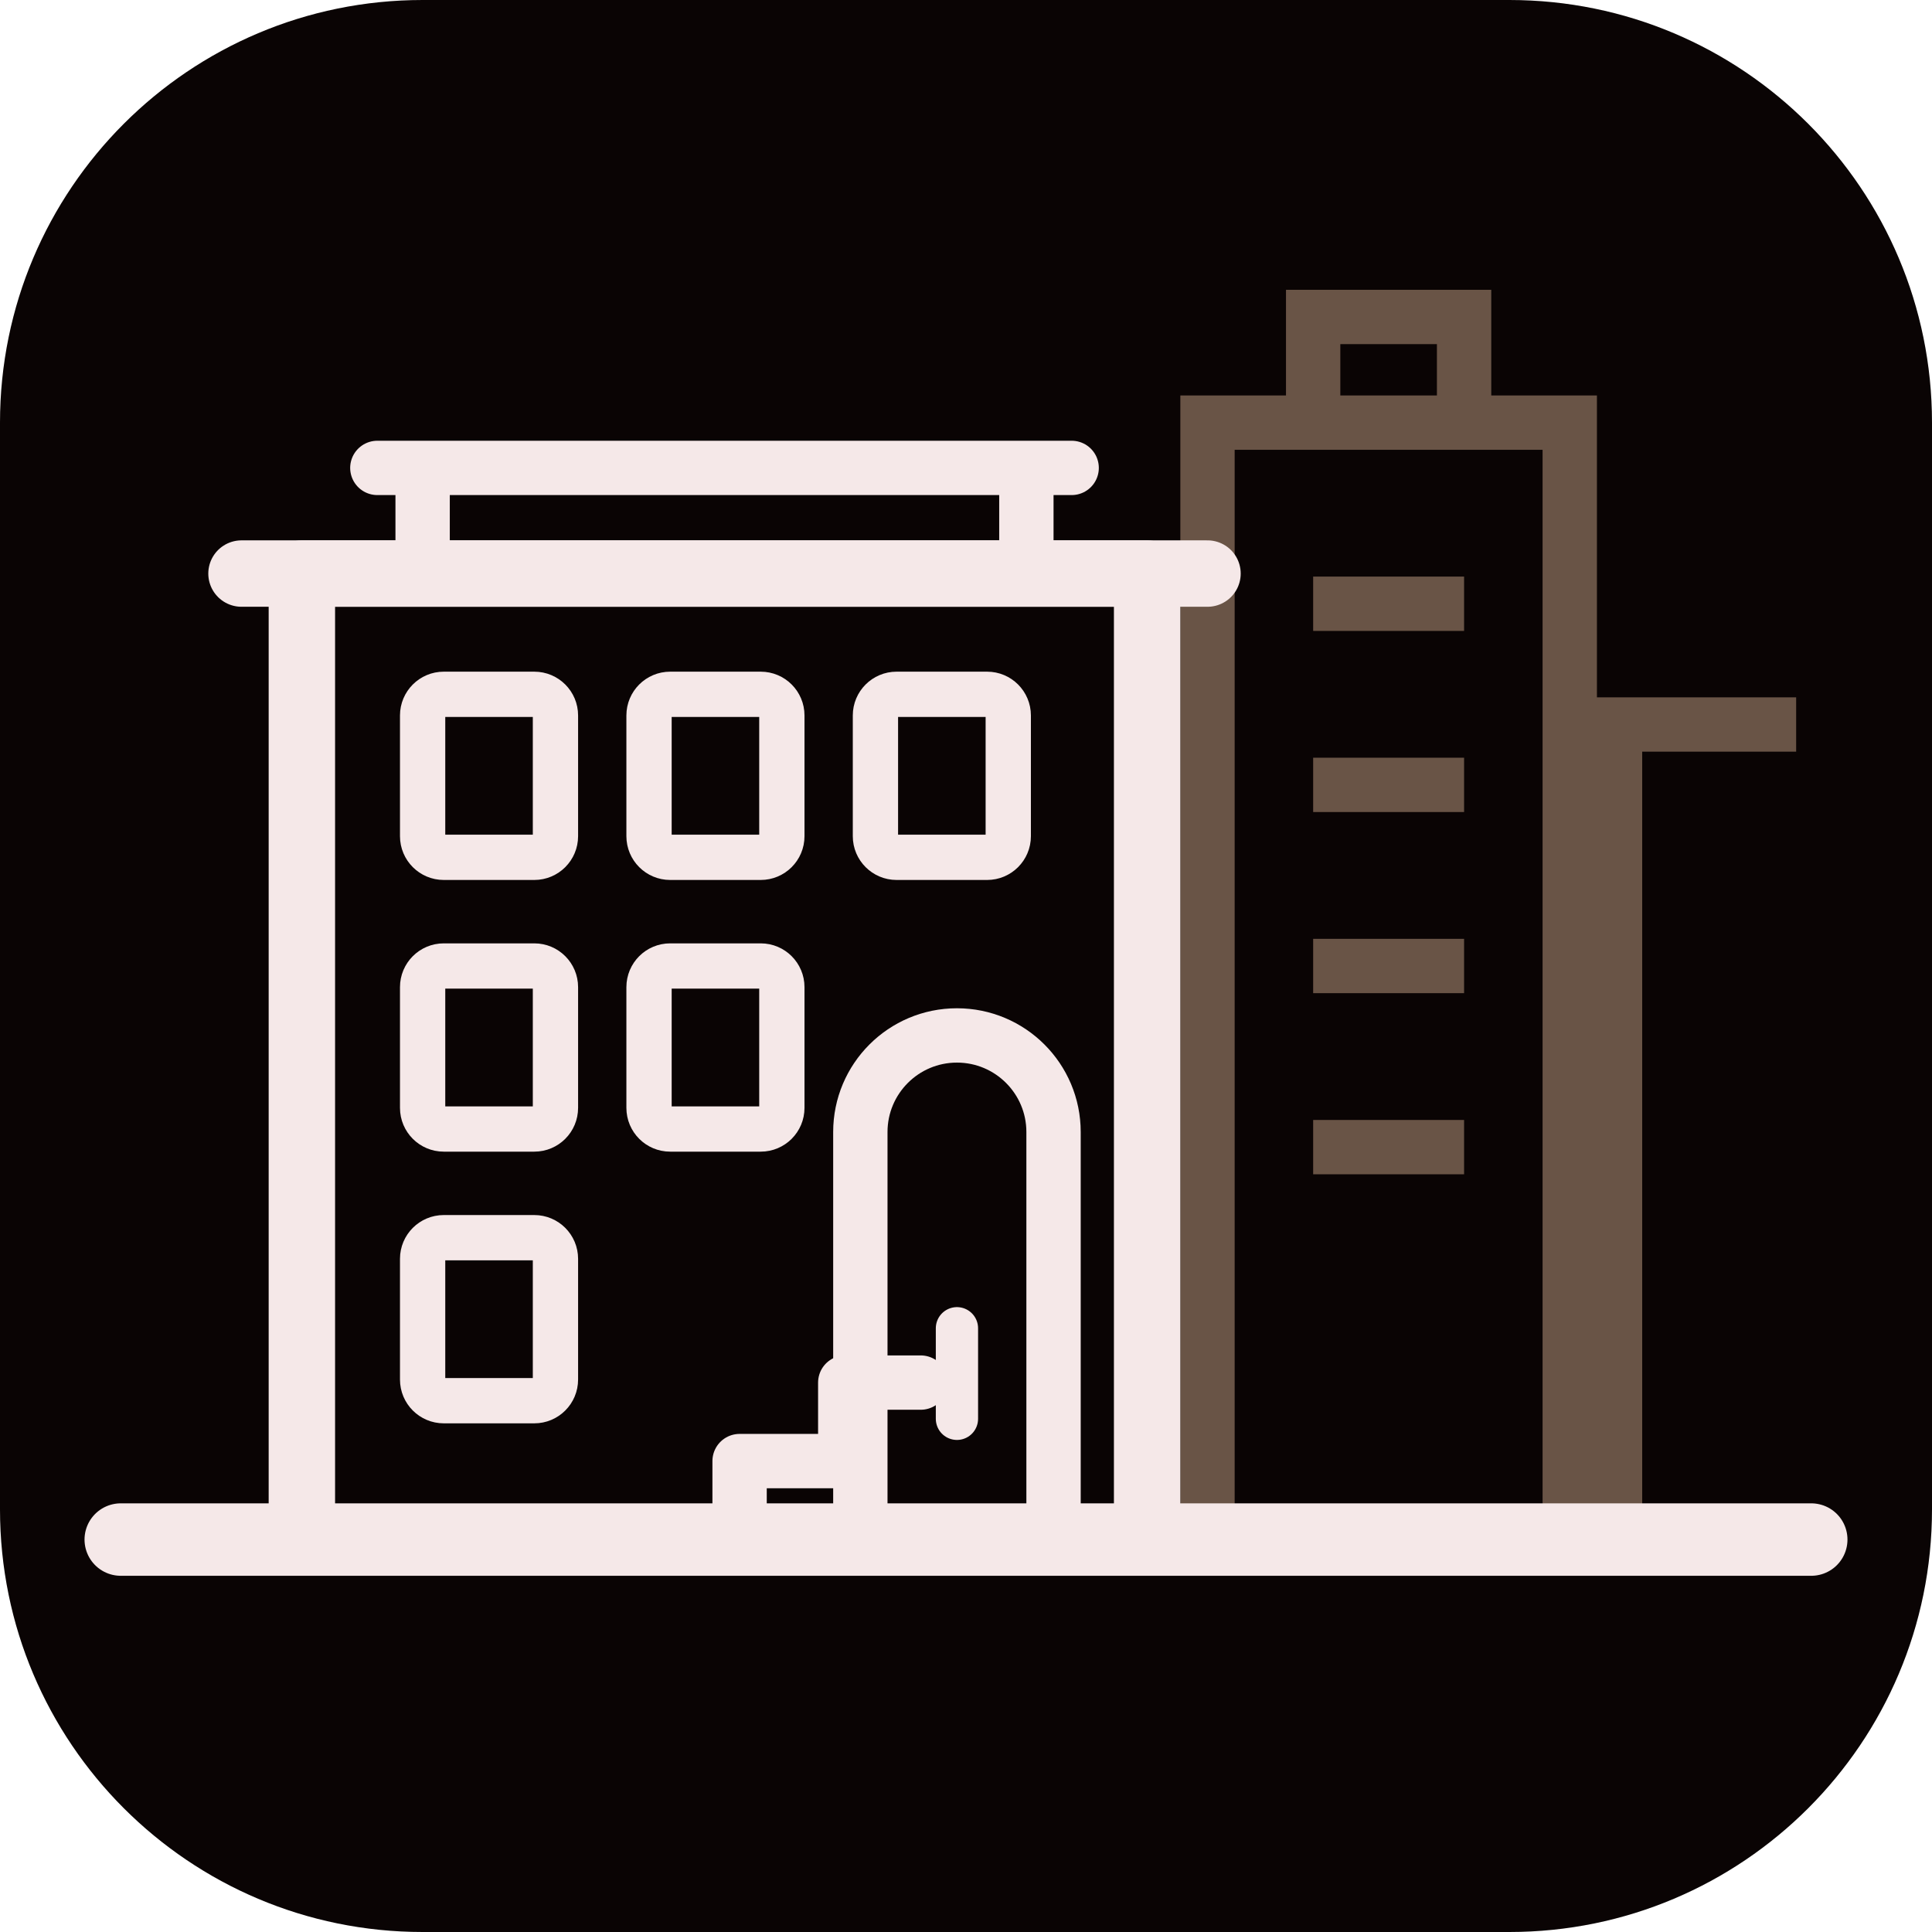
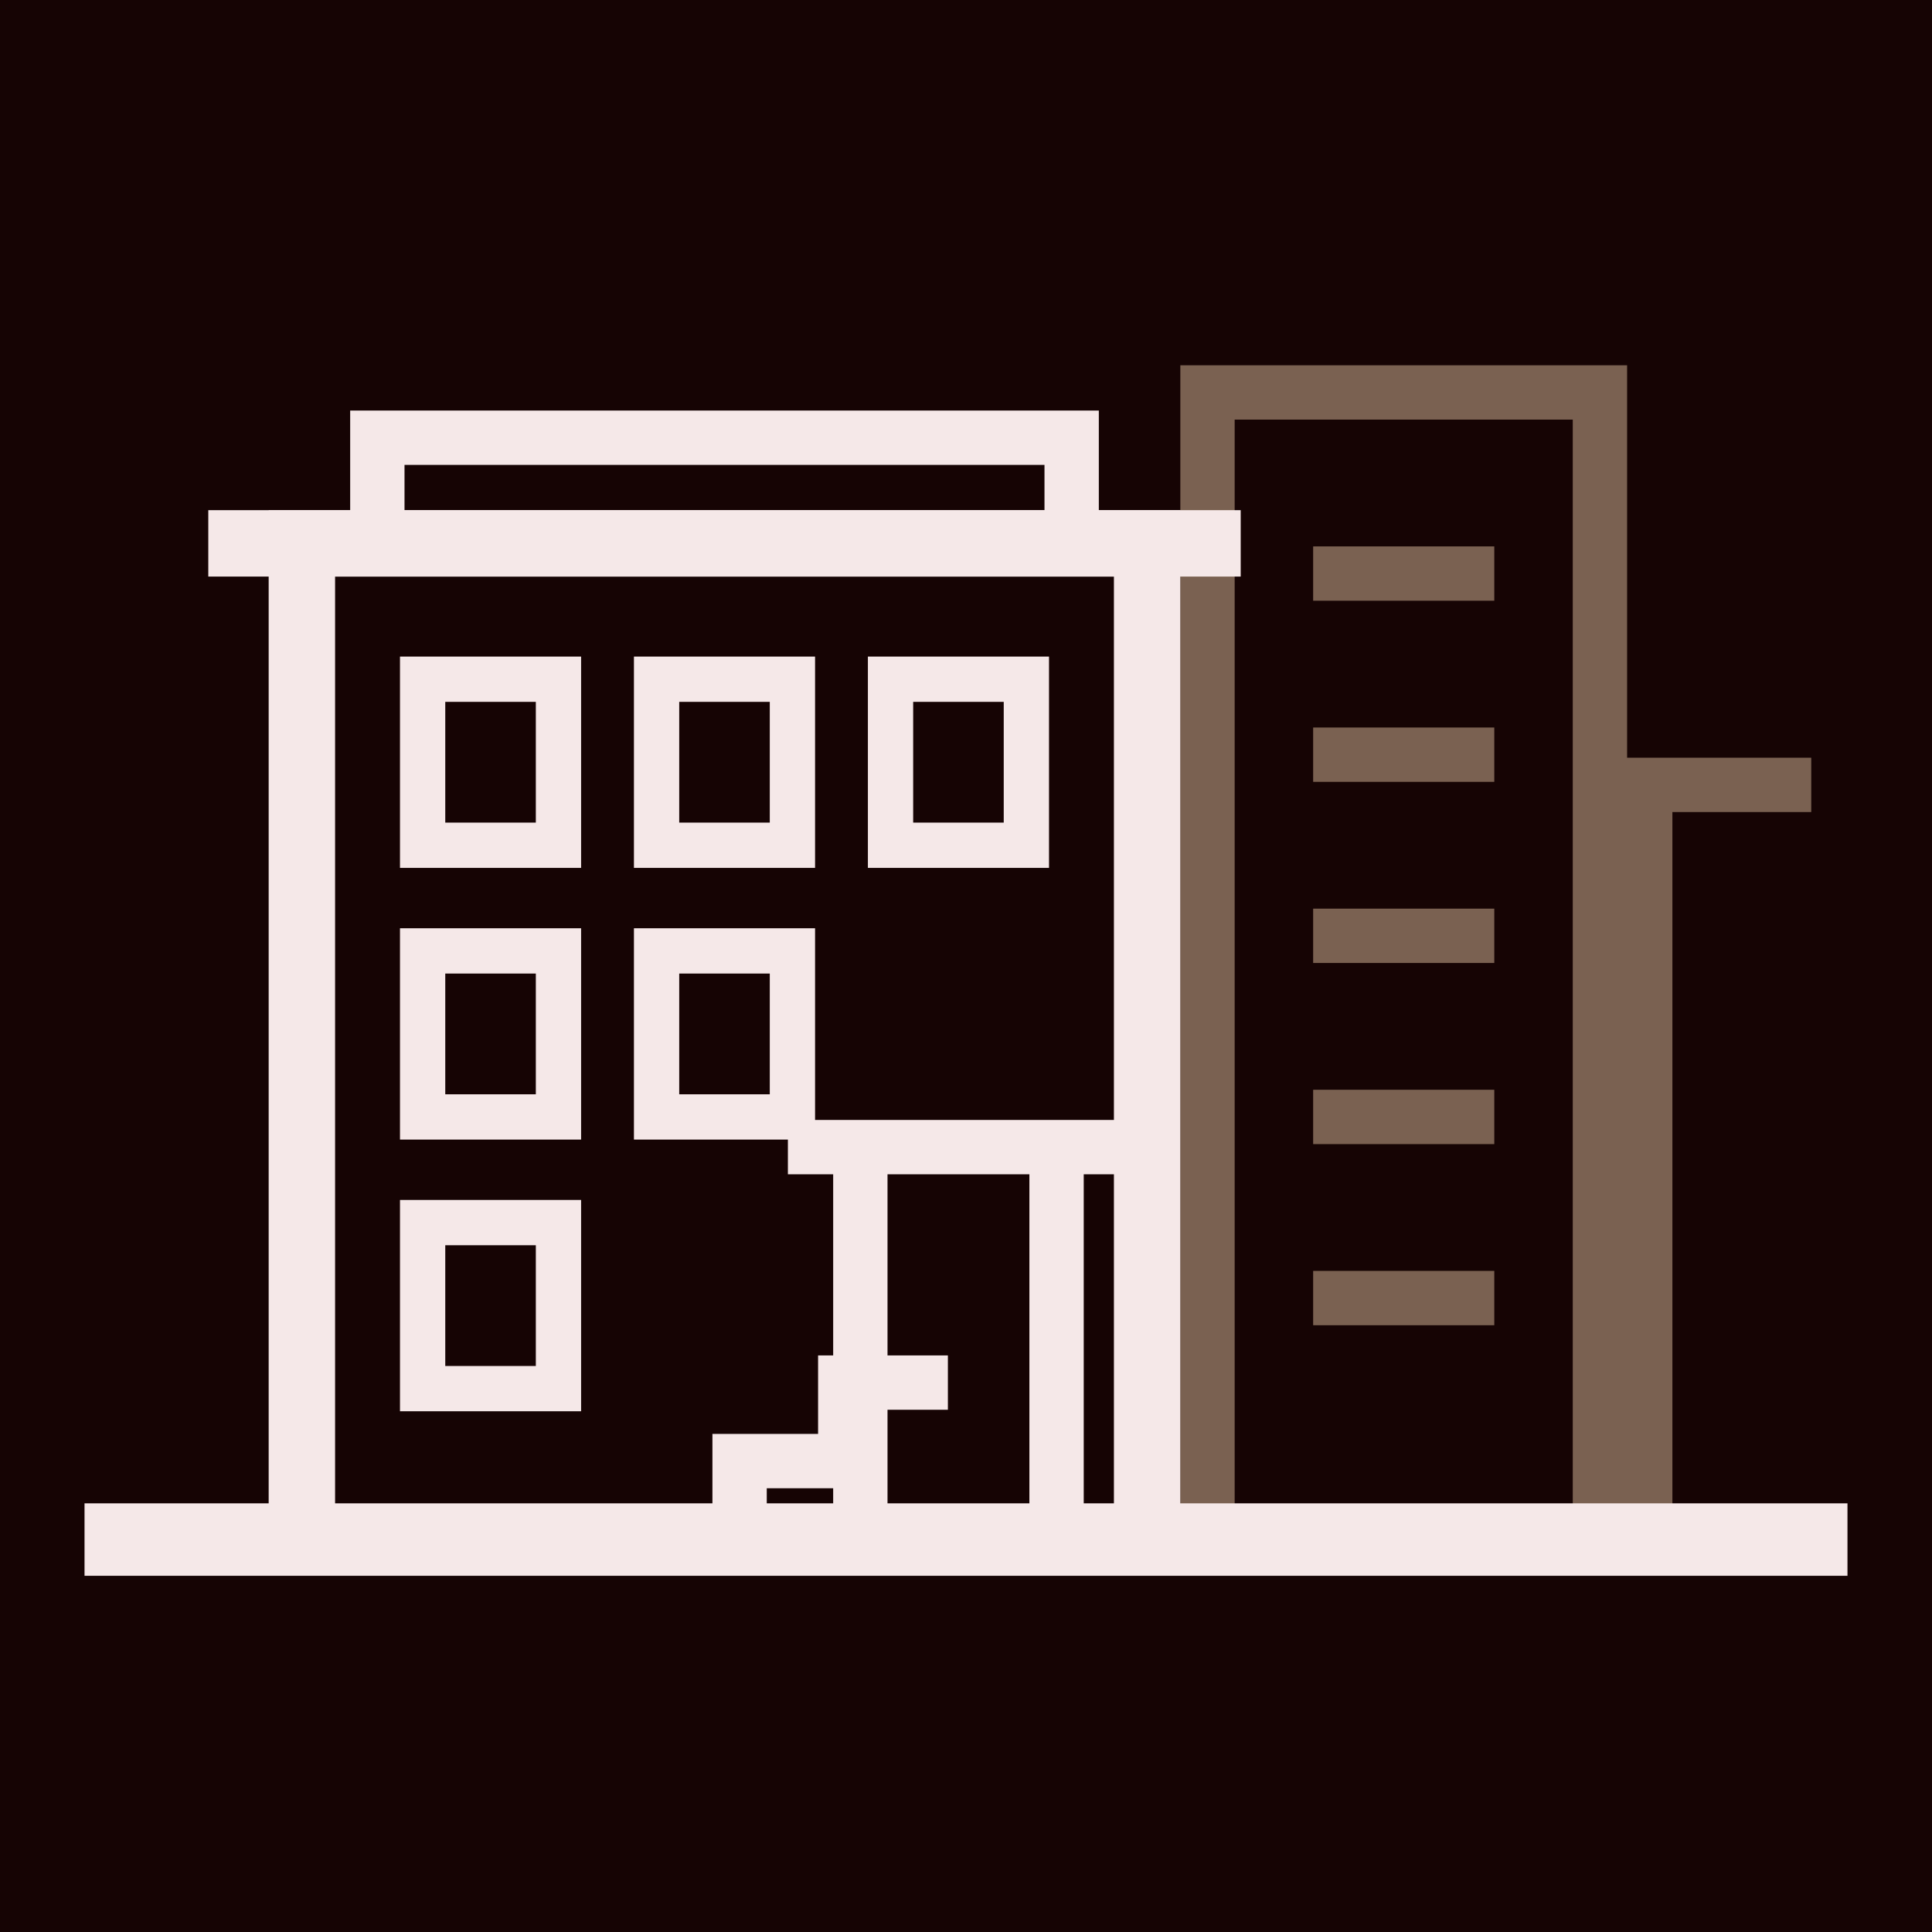
- <svg xmlns="http://www.w3.org/2000/svg" width="64" height="64" viewBox="0 0 64 64" fill="none">
-   <rect width="64" height="64" rx="14" fill="#0a0404" />
-   <g stroke="#7a6151" stroke-width="1.8" fill="none" opacity="0.85">
-     <path d="M40 51 V14 H52 V51" />
-     <path d="M43.5 14 V10.5 H48.5 V14" />
-     <path d="M43.5 20 h5 M43.5 26 h5 M43.5 32 h5 M43.5 38 h5" />
-     <path d="M53.5 51 V24 H59.5" />
+ <svg xmlns="http://www.w3.org/2000/svg" width="64" height="64" viewBox="0 0 64 64" fill="none" shape-rendering="geometricPrecision">
+   <rect width="64" height="64" fill="#160404" />
+   <g stroke="#7a6151" stroke-width="1.8" fill="none">
+     <path d="M40 51 V13 H53 V51" />
+     <path d="M43.5 19 h6 M43.5 25 h6 M43.5 31 h6 M43.5 37 h6 M43.5 43 h6" />
+     <path d="M54.5 51 V26 H60" />
  </g>
-   <path d="M10 51 V19 H38 V51" stroke="#f5e8e8" stroke-width="2.2" stroke-linejoin="round" />
-   <path d="M8 19 H40" stroke="#f5e8e8" stroke-width="2.2" stroke-linecap="round" />
-   <path d="M12.5 15.5 H35.5 M14 15.5 V19 M34 15.5 V19" stroke="#f5e8e8" stroke-width="1.8" stroke-linecap="round" />
-   <g fill="none" stroke="#f5e8e8" stroke-width="1.5">
-     <rect x="14" y="23" width="4.4" height="5.4" rx="0.7" />
-     <rect x="21.5" y="23" width="4.4" height="5.4" rx="0.7" />
-     <rect x="29" y="23" width="4.4" height="5.4" rx="0.7" />
-     <rect x="14" y="32" width="4.4" height="5.4" rx="0.7" />
-     <rect x="21.5" y="32" width="4.4" height="5.4" rx="0.7" />
-     <rect x="14" y="41" width="4.4" height="5.4" rx="0.7" />
+   <g stroke="#f5e8e8" fill="none" stroke-linejoin="miter" stroke-linecap="square">
+     <path d="M10 51 V18 H38 V51" stroke-width="2.2" />
+     <path d="M8 18 H40" stroke-width="2.2" />
+     <path d="M12.5 14.5 H35.5 V18 M12.5 14.5 V18" stroke-width="1.8" />
+     <rect x="14" y="22.5" width="4.5" height="5.5" stroke-width="1.5" />
+     <rect x="21.75" y="22.5" width="4.5" height="5.5" stroke-width="1.5" />
+     <rect x="29.5" y="22.5" width="4.5" height="5.5" stroke-width="1.5" />
+     <rect x="14" y="31.5" width="4.5" height="5.5" stroke-width="1.5" />
+     <rect x="21.75" y="31.5" width="4.5" height="5.5" stroke-width="1.5" />
+     <rect x="14" y="40.5" width="4.5" height="5.5" stroke-width="1.5" />
+     <path d="M28.5 51 V38 H35 V51 M27 38 H36.5" stroke-width="1.8" />
+     <path d="M21 51 h3.5 v-2.6 h3.5 v-2.6 h2.5" stroke-width="1.8" />
+     <path d="M4 51 H60" stroke-width="2.4" />
  </g>
-   <path d="M28.5 51 V37.5 a3.2 3.2 0 0 1 6.4 0 V51" fill="none" stroke="#f5e8e8" stroke-width="1.8" />
-   <path d="M31.7 44 v3" stroke="#f5e8e8" stroke-width="1.4" stroke-linecap="round" />
-   <path d="M21 51 h3.5 v-2.6 h3.5 v-2.6 h2.5" stroke="#f5e8e8" stroke-width="1.8" fill="none" stroke-linecap="round" stroke-linejoin="round" />
-   <path d="M4 51 H60" stroke="#f5e8e8" stroke-width="2.4" stroke-linecap="round" />
</svg>
